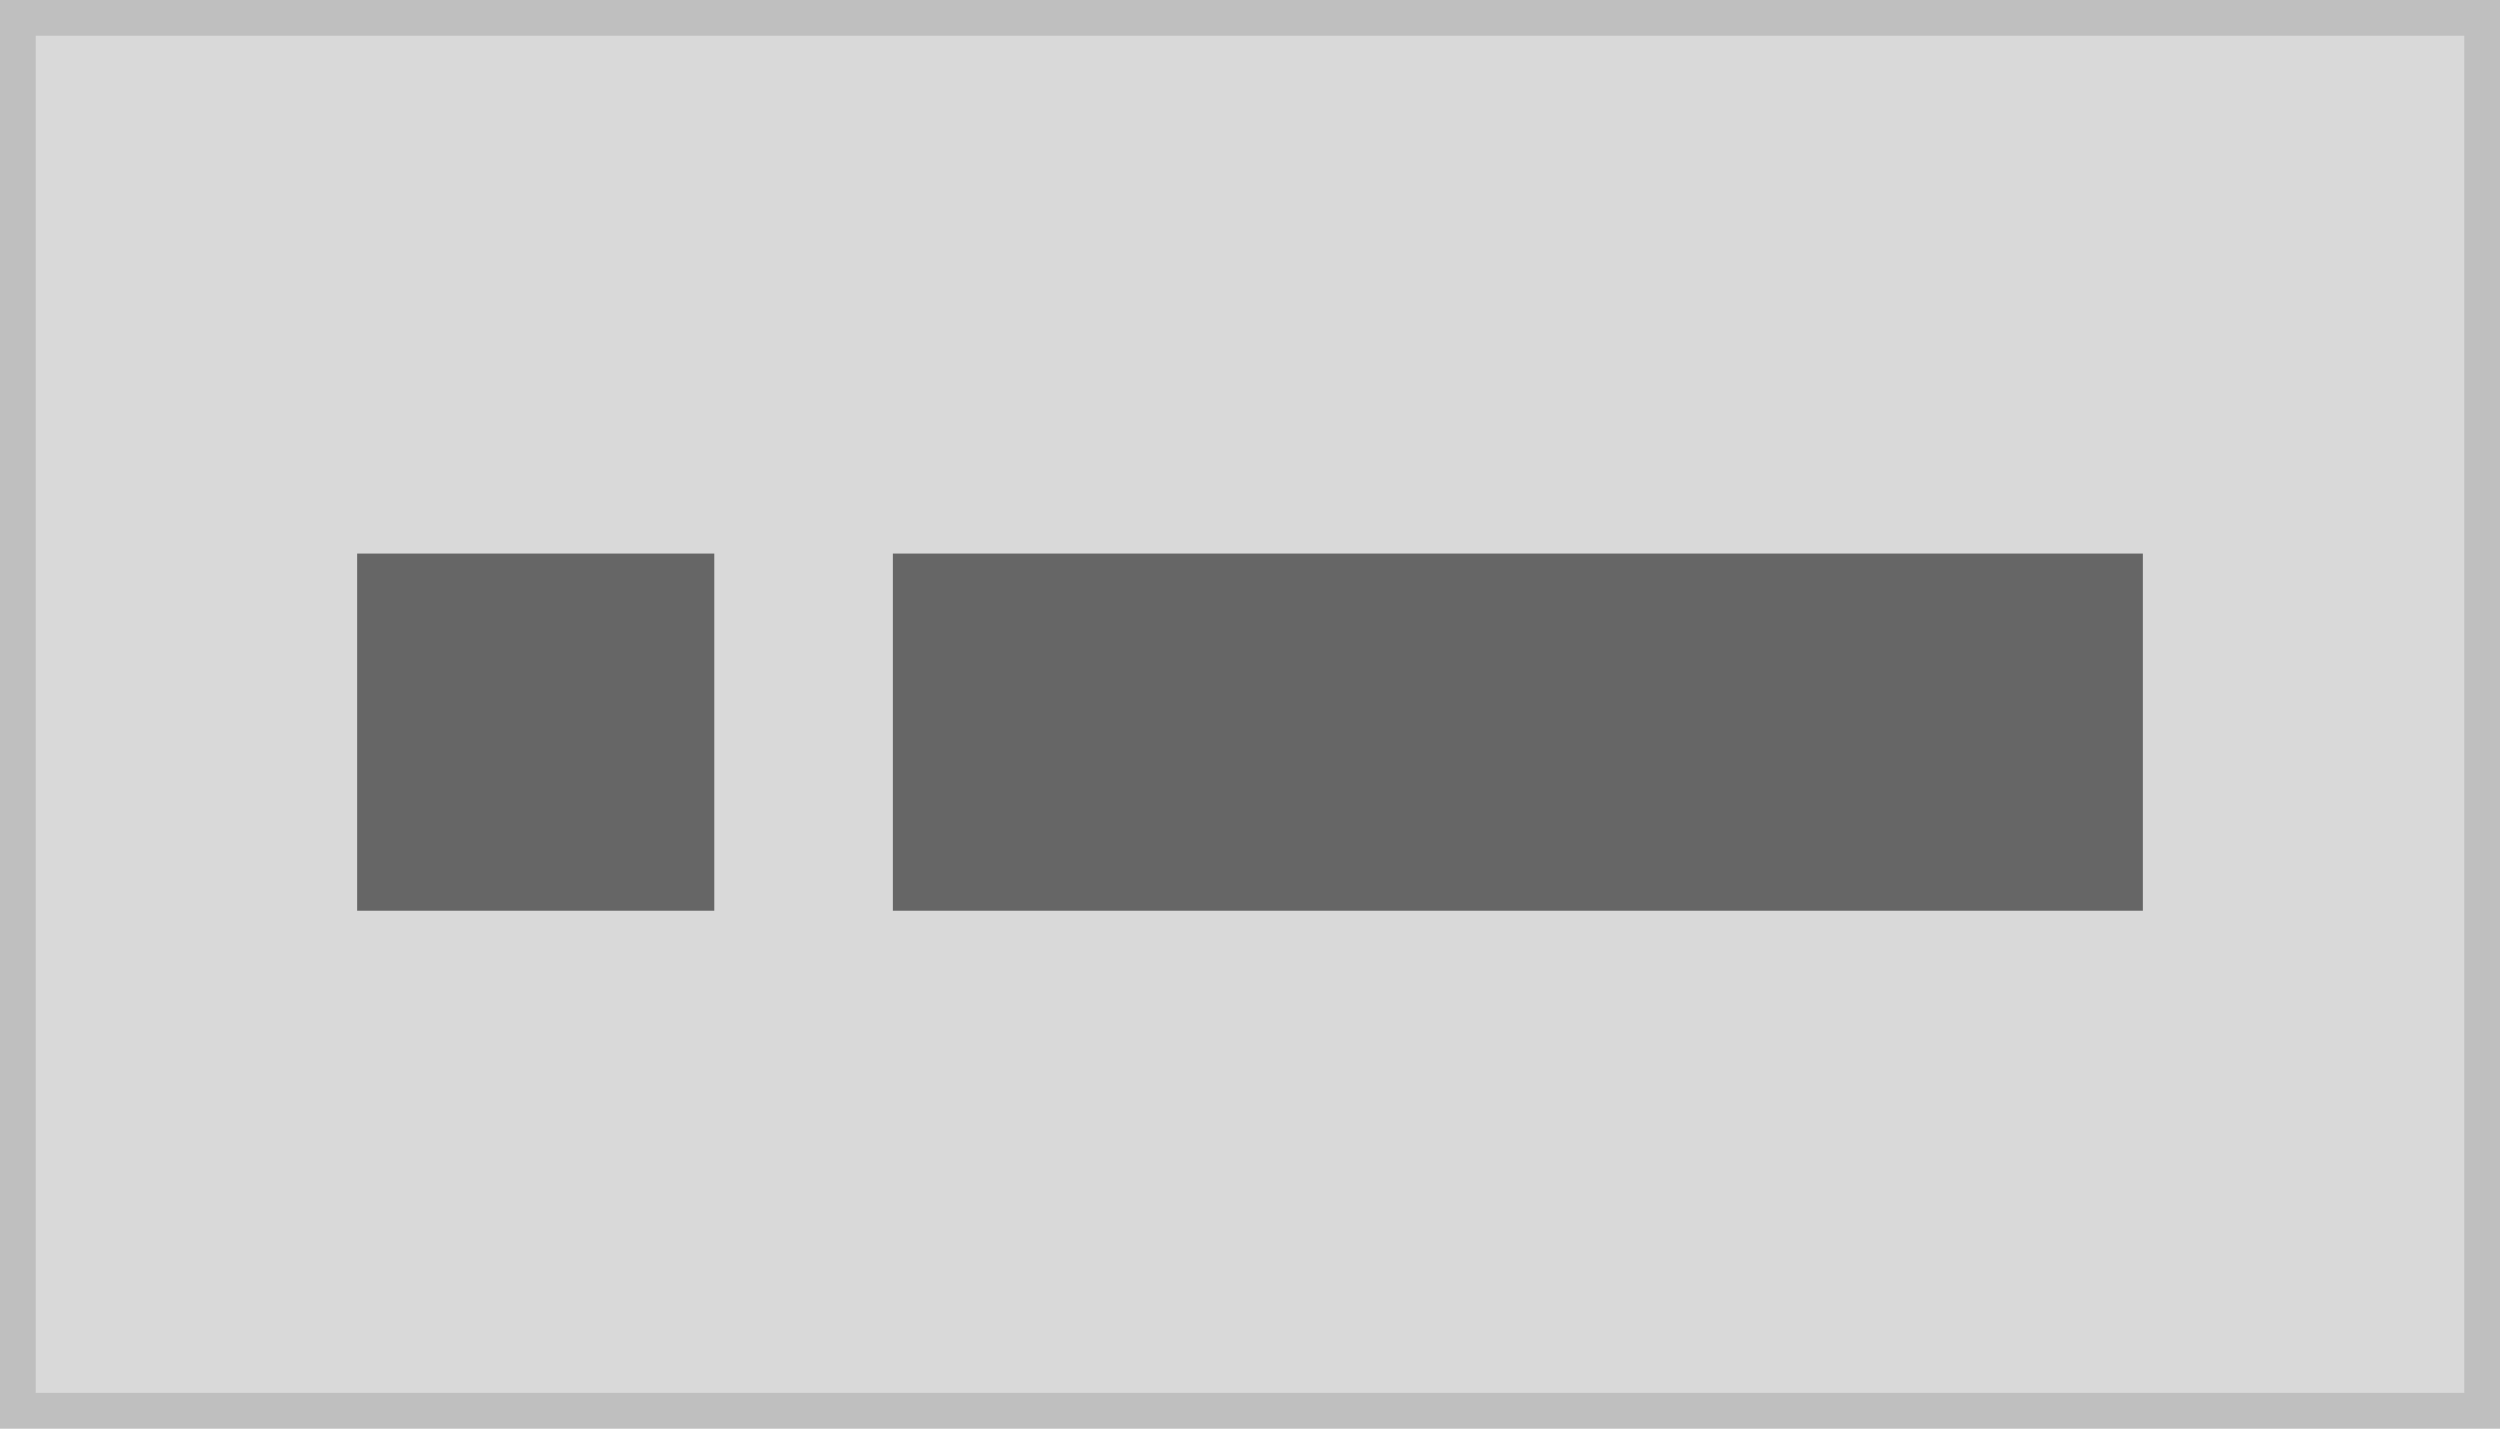
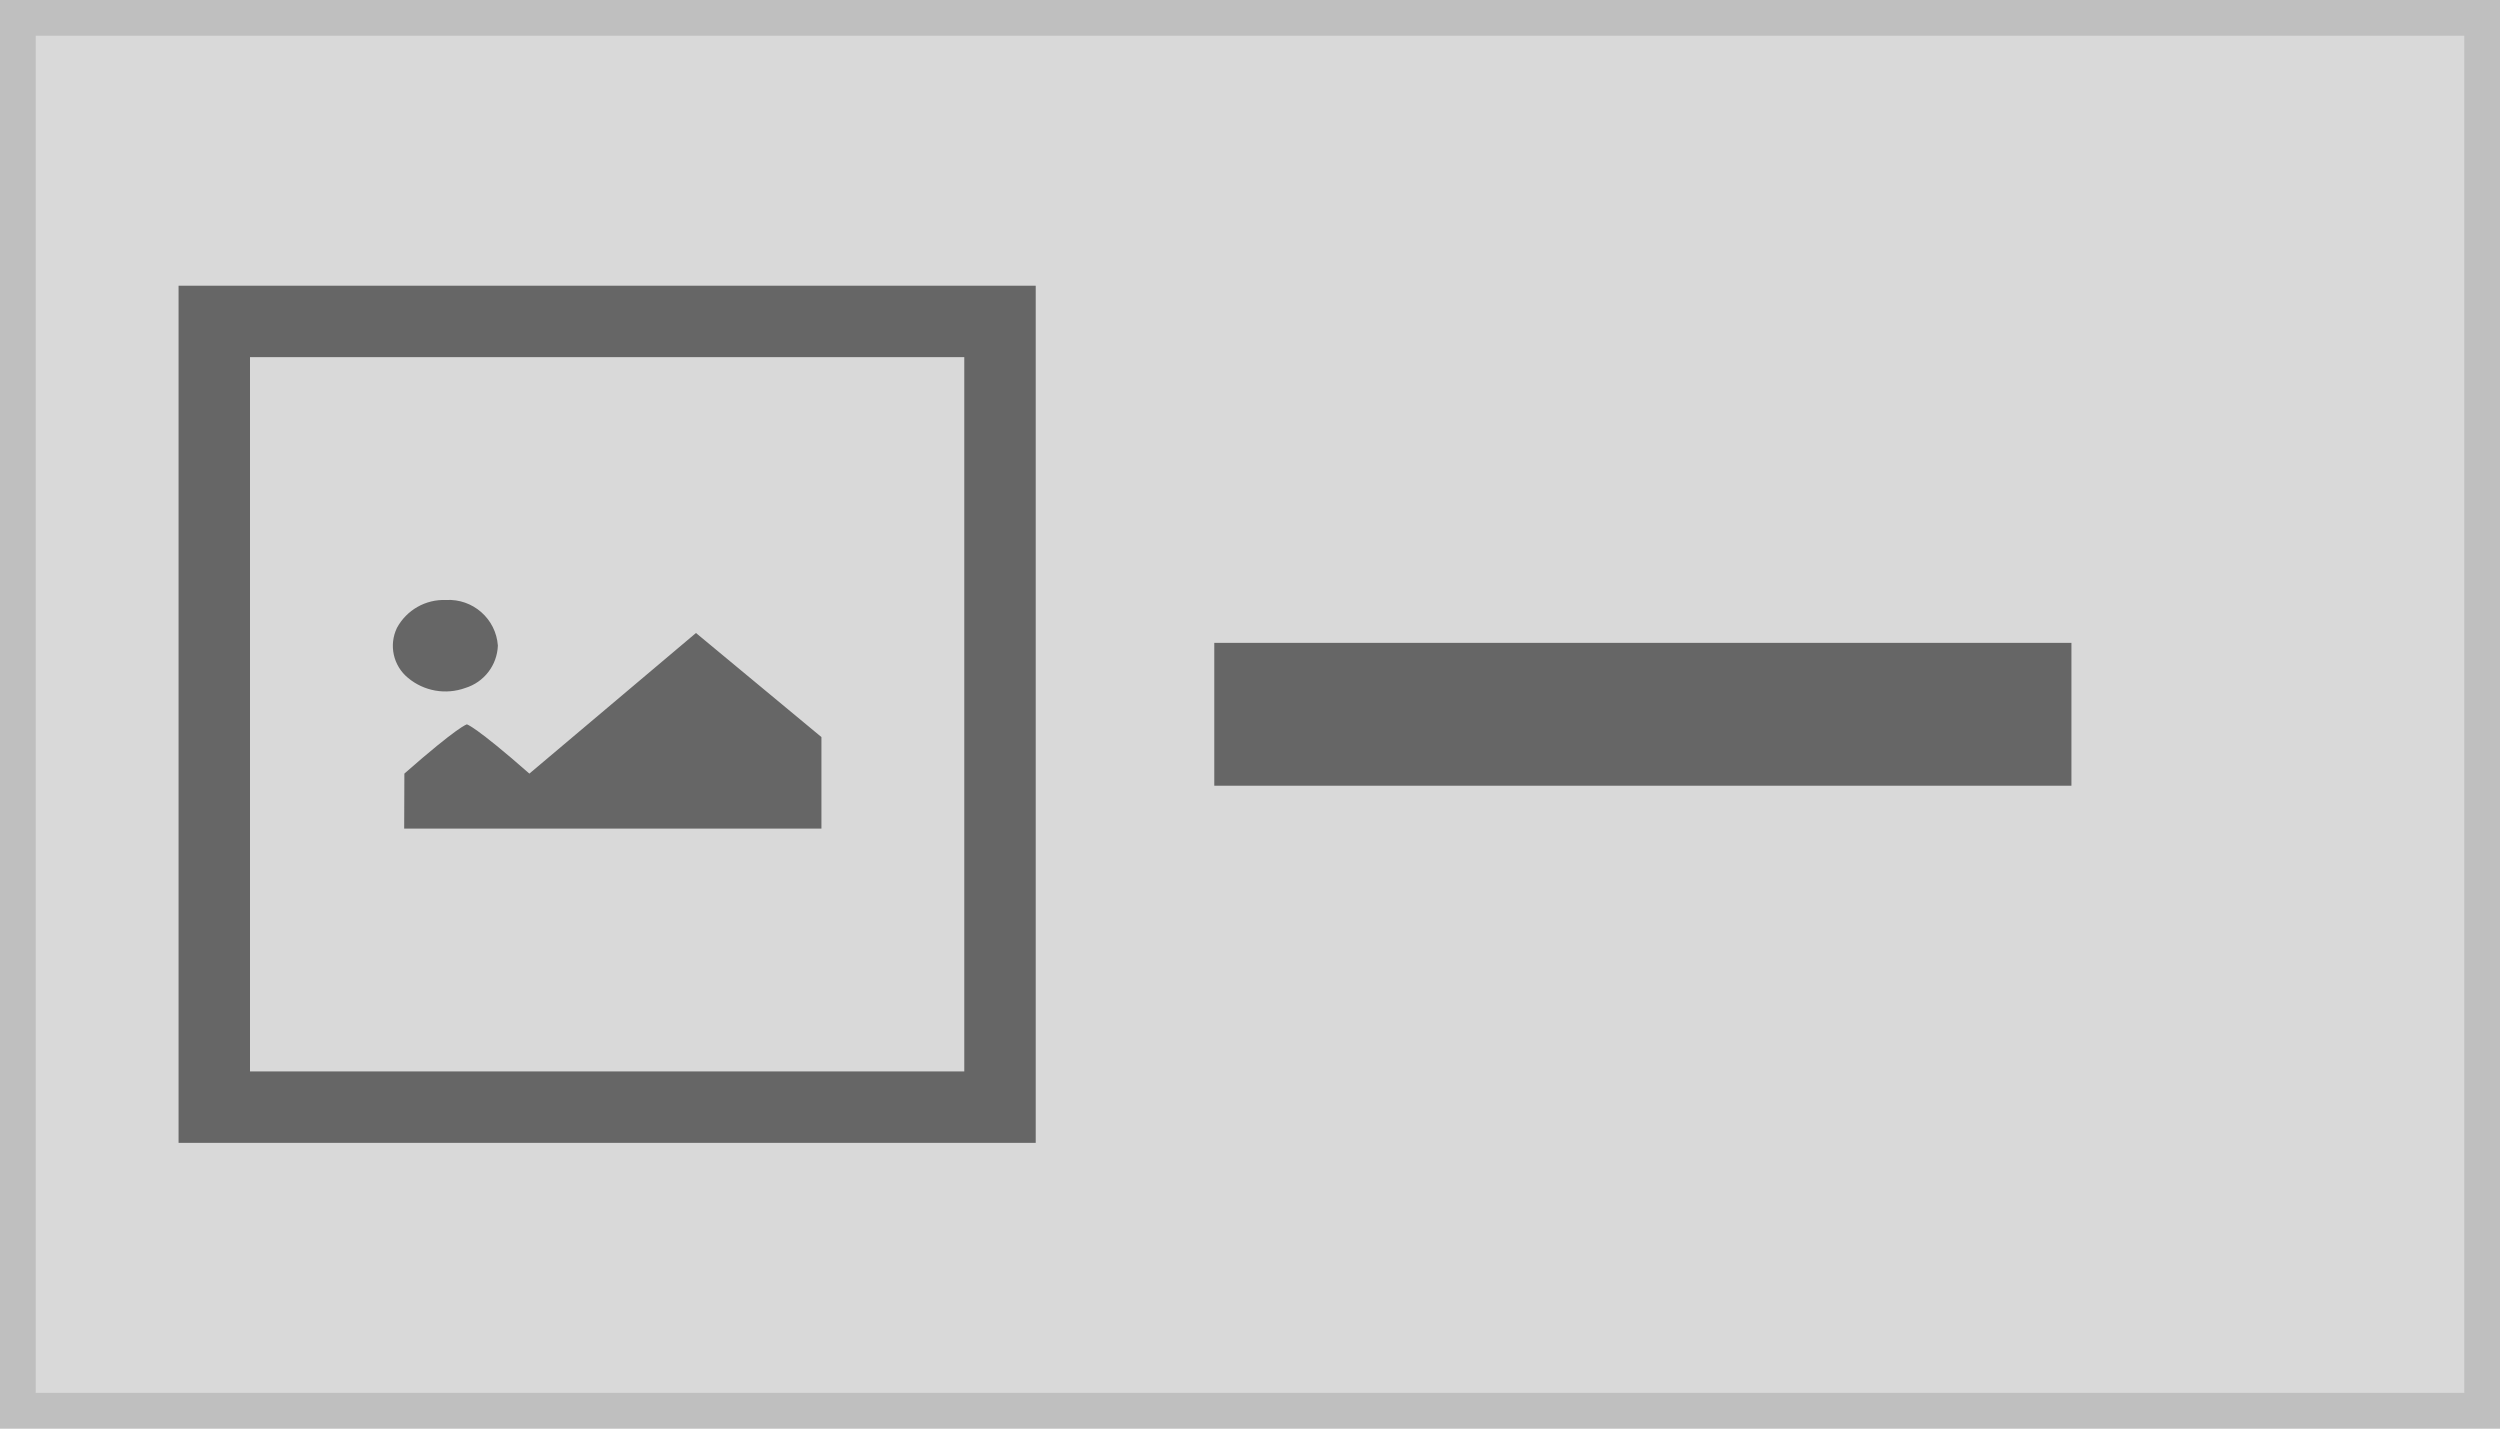
<svg xmlns="http://www.w3.org/2000/svg" width="140" height="80" viewBox="0 0 140 80">
  <g transform="translate(-1 -1)">
    <g transform="translate(1 1)" fill="#d9d9d9" stroke="#bfbfbf" stroke-miterlimit="10" stroke-width="2">
      <rect width="140" height="80" stroke="none" />
      <rect x="1" y="1" width="138" height="78" fill="none" />
    </g>
-     <rect width="20" height="20" transform="translate(21 32)" fill="#666" />
-     <rect width="70" height="20" transform="translate(51 32)" fill="#666" />
+     <rect width="48" height="8" transform="translate(69 37)" fill="#666" />
+     <g transform="translate(11 15.142)">
+       <path d="M45.3,15.045a2.984,2.984,0,0,0-2.74,1.56,2.32,2.32,0,0,0,.617,2.8,3.266,3.266,0,0,0,3.208.567A2.583,2.583,0,0,0,48.211,17.6,2.757,2.757,0,0,0,45.3,15.045Zm-2.336,12.8H66.33V22.721l-7.025-5.828-9.33,7.874c-3.048-2.675-3.5-2.757-3.5-2.757s-.457.081-3.5,2.757Z" transform="translate(-30.33 4.413)" fill="#666" />
+       <g transform="translate(0 1.858)" fill="none" stroke="#666" stroke-width="4">
+         <rect width="48" height="48" stroke="none" />
+         <rect x="2" y="2" width="44" height="44" fill="none" />
+       </g>
+     </g>
  </g>
</svg>
